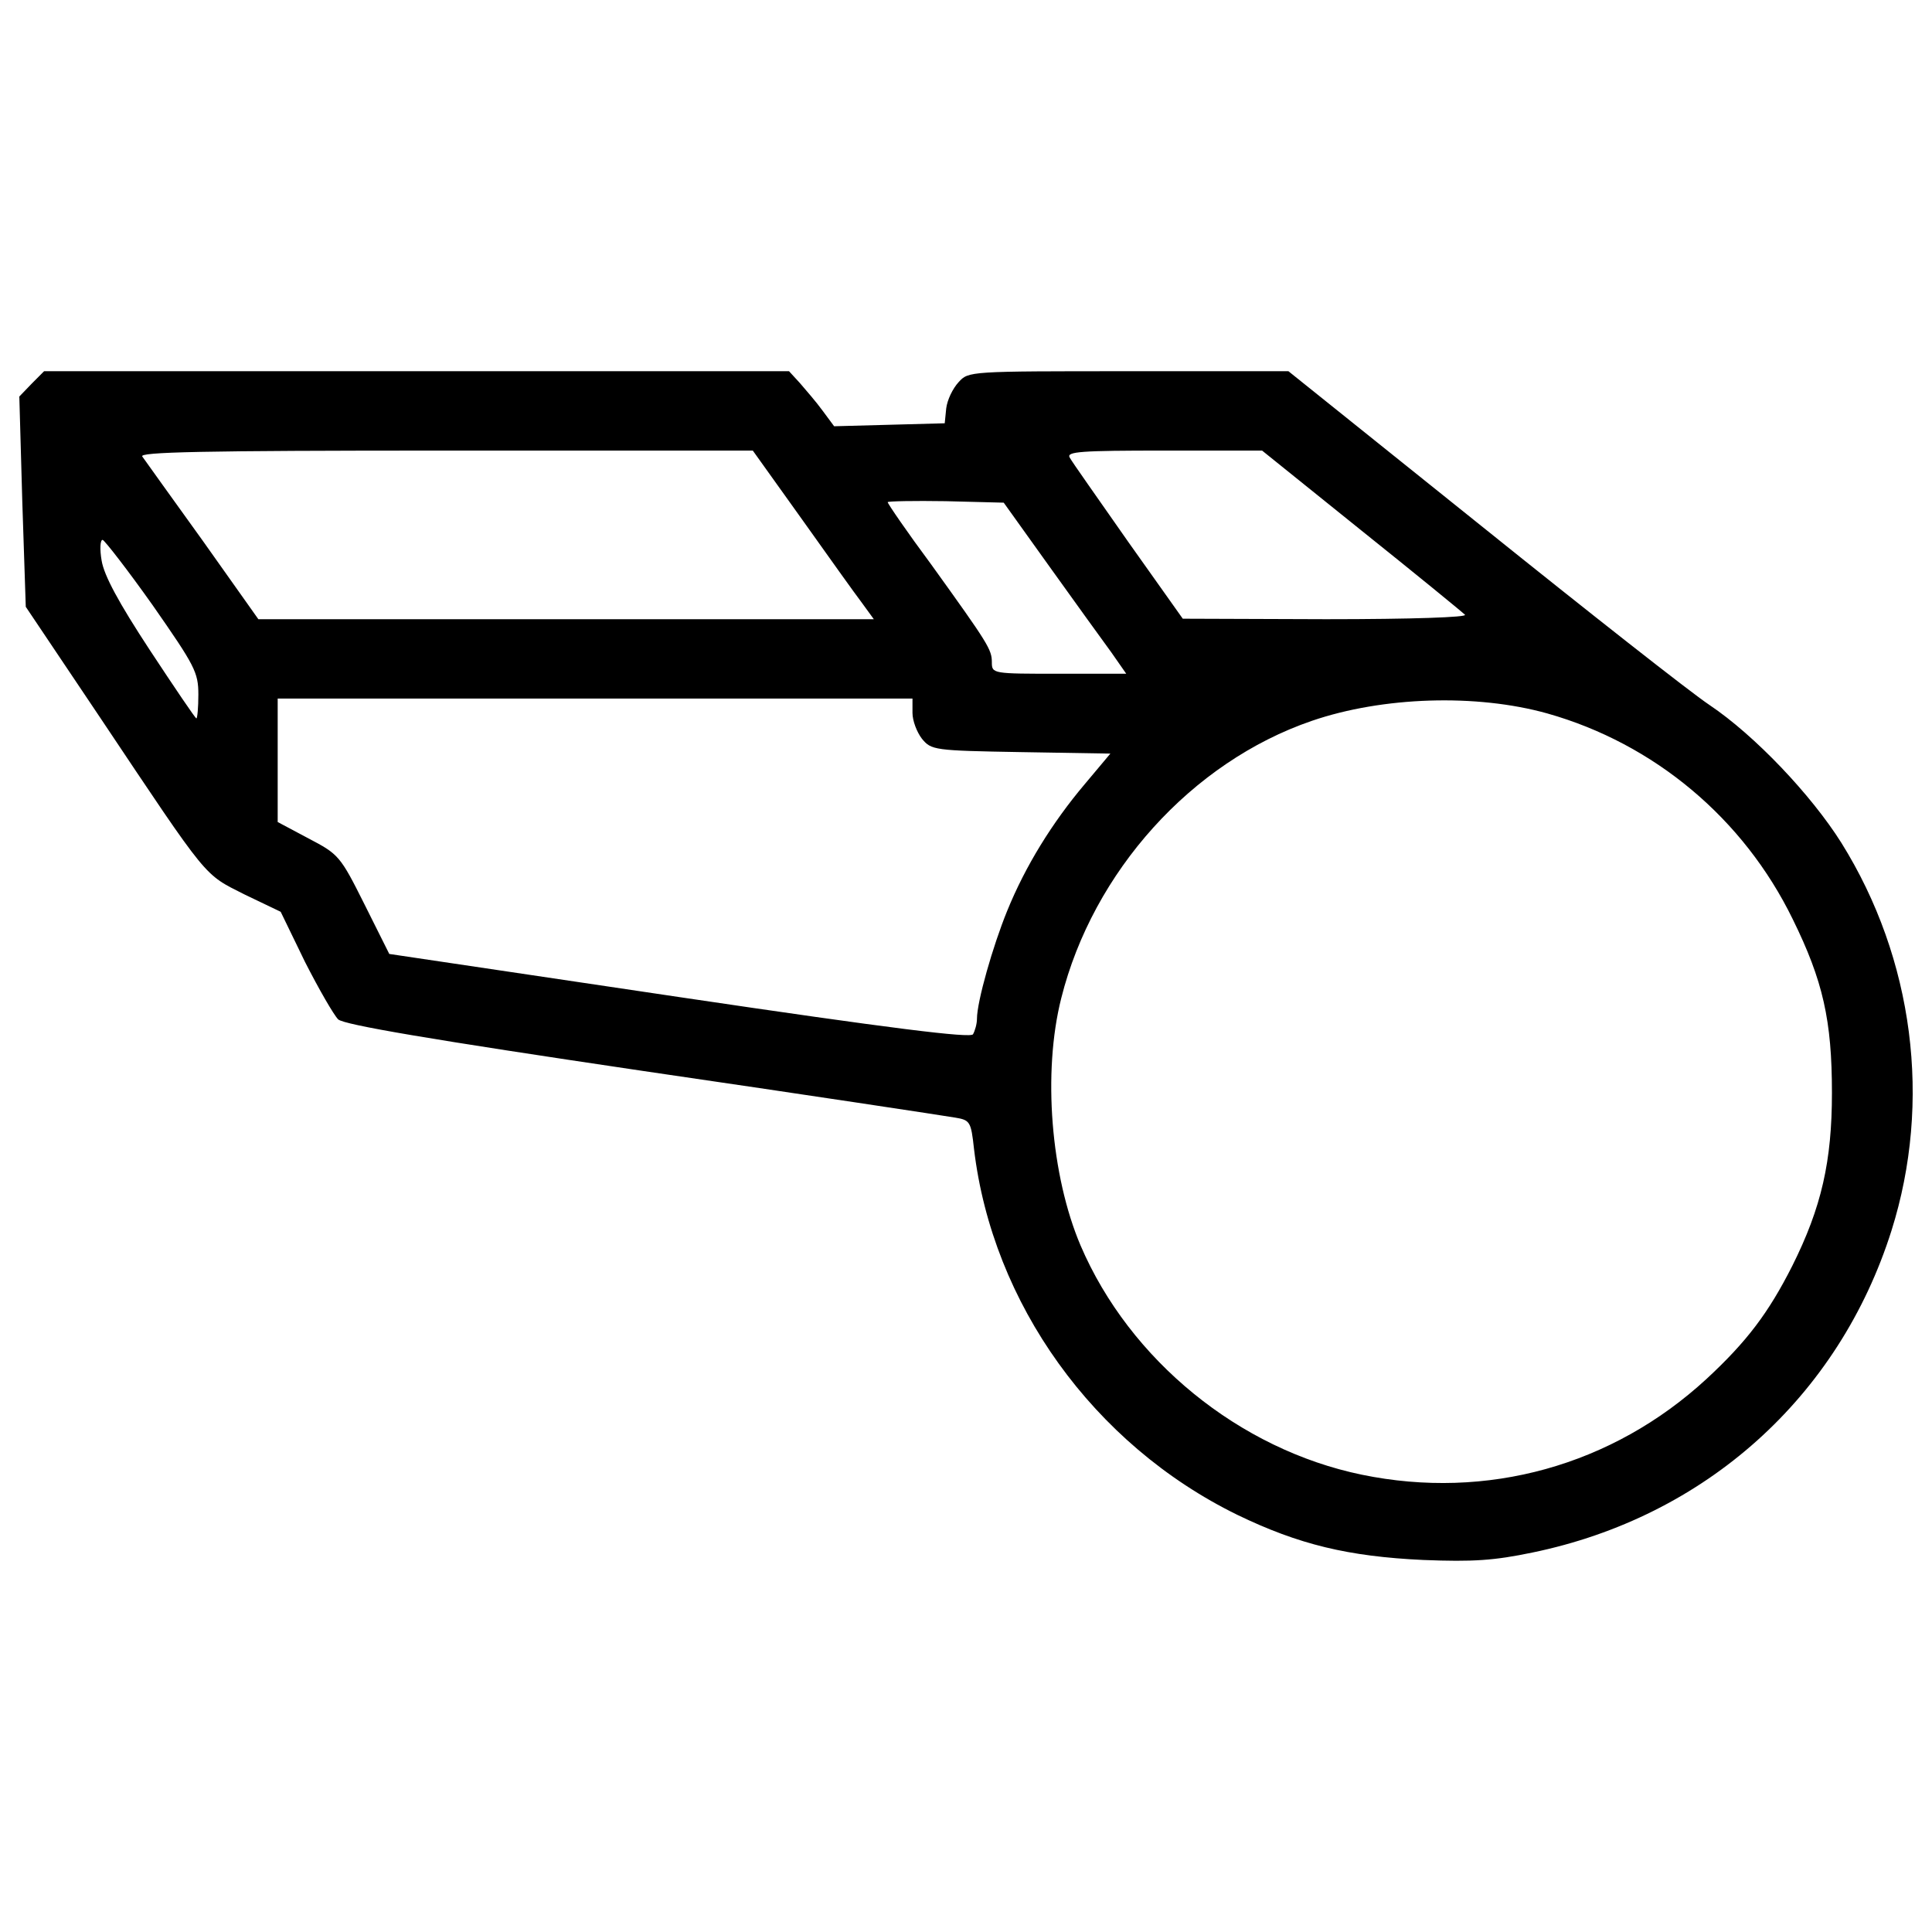
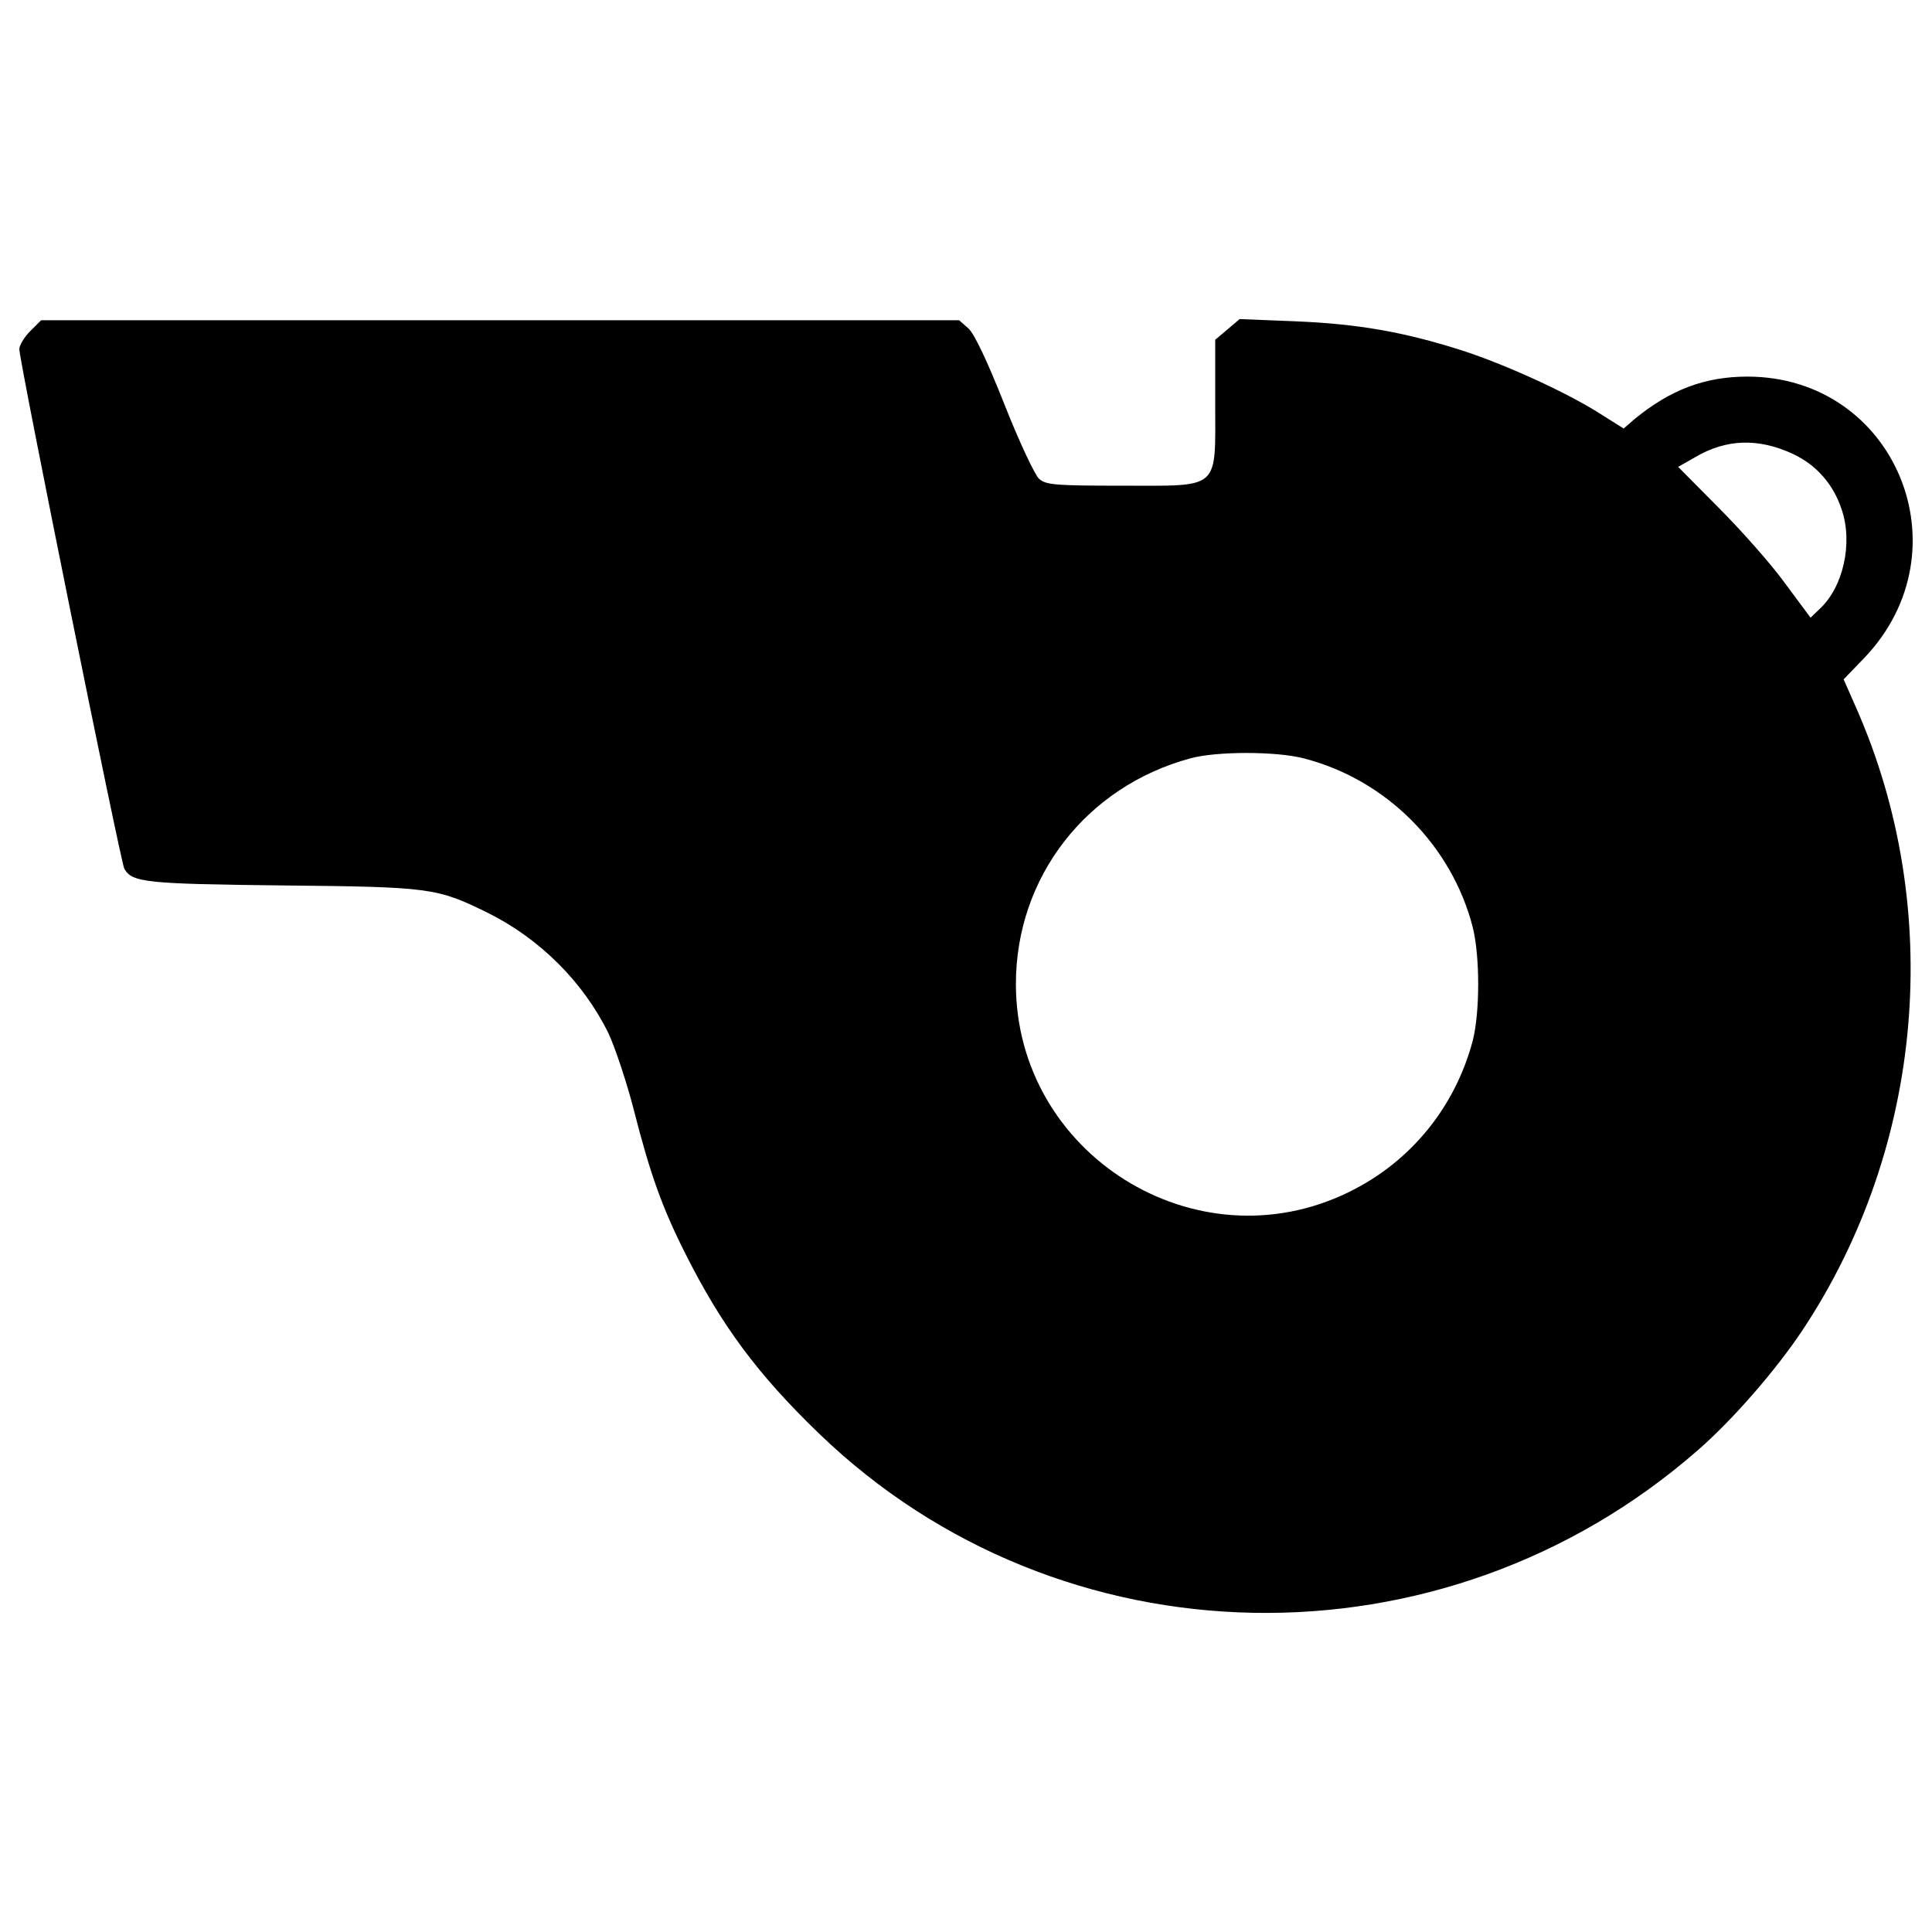
<svg xmlns="http://www.w3.org/2000/svg" version="1.1" x="0px" y="0px" viewBox="0 0 1000 1000" enable-background="new 0 0 1000 1000" xml:space="preserve">
  <g>
-     <g transform="translate(0,511) scale(0.1,-0.1)">
-       <path d="M164.2,3124.3l-64.2-66.7l15.4-544.2l18-544.2L521,1391.7c564.7-844.5,531.4-803.4,744.4-911.3l187.4-89.8l125.8-259.3c71.9-141.2,148.9-274.7,172-297.8c33.4-28.2,469.7-102.7,1578.7-266.9c844.5-123.2,1571-233.6,1614.6-241.3c77-12.8,82.1-20.5,97.5-161.7c95-800.9,618.6-1529.9,1363-1894.4c318.3-154,575-215.6,962.6-233.6c259.2-10.3,367.1-2.6,564.7,38.5c895.9,184.8,1586.4,806,1858.5,1666c210.5,667.4,115.5,1406.7-259.2,2007.3c-156.6,249-449.2,557-682.8,713.6c-100.1,66.7-631.5,485.1-1180.8,926.7l-998.5,800.9h-826.6c-826.6,0-829.1,0-880.5-56.5c-30.8-33.4-59-92.4-64.2-136l-7.7-77l-284.9-7.7l-287.5-7.7l-59,79.6c-33.4,46.2-87.3,107.8-118.1,143.8l-56.5,61.6H2156.1H228.3L164.2,3124.3z M4148.1,2426.1c138.6-195.1,279.8-392.7,313.2-436.4l61.6-84.7H2931.3H1337.3l-287.5,405.6C890.6,2531.4,749.4,2729,736.6,2747c-20.5,23.1,297.8,30.8,1568.4,30.8h1591.5L4148.1,2426.1z M7046.1,2364.5c282.4-225.9,523.7-423.5,536.5-436.4c15.4-12.8-269.5-23.1-718.7-23.1l-741.9,2.6l-282.4,397.9c-154,220.8-292.6,415.8-302.9,436.4c-18,30.8,59,35.9,487.7,35.9h508.2L7046.1,2364.5z M5434.1,2174.6c130.9-182.3,274.6-382.5,318.3-441.5l77-110.4h-346.5c-343.9,0-349.1,0-349.1,59c0,66.7-17.9,95-313.2,505.7c-125.8,169.4-225.9,315.7-225.9,323.4c0,5.1,136,7.7,300.3,5.1l300.3-7.7L5434.1,2174.6z M790.5,1976.9c218.2-313.2,236.2-346.5,236.2-462.1c0-66.7-5.1-123.2-10.3-123.2c-5.1,0-112.9,159.2-241.3,354.2c-161.7,246.4-236.2,385-249,462.1c-10.3,59-7.7,107.8,5.1,107.8C541.5,2313.2,659.6,2161.7,790.5,1976.9z M4723,1419.9c0-41.1,23.1-100.1,48.8-133.5c48.8-59,61.6-61.6,513.4-69.3l462.1-7.7l-133.5-159.1c-166.8-197.7-305.5-421-400.5-654.6c-74.4-182.3-156.6-469.7-156.6-559.6c0-25.7-10.3-61.6-20.5-79.6C5023.4-264,4622.9-215.2,3516.6-51L2014.9,172.4l-128.3,256.7c-125.8,251.6-133.5,259.3-290.1,341.4l-159.2,84.7V1176v318.3h1642.8H4723V1419.9z M8008.7,1417.3c554.5-156.6,1016.5-544.2,1270.6-1065.3c156.6-318.3,202.8-523.7,202.8-898.4c0-354.2-53.9-593-205.4-895.9c-123.2-243.9-236.1-392.7-444.1-585.3c-487.7-449.2-1137.1-628.9-1784-495.4c-634,130.9-1201.3,593-1455.4,1185.9c-154,361.9-197.6,895.8-100.1,1280.9c164.3,654.6,675.1,1221.9,1296.3,1434.9C7156.5,1504.6,7641.7,1520,8008.7,1417.3z" />
+     <g transform="translate(0,344) scale(0.1,-0.1)">
+       <path d="M156.5,1726.2c-31.1-31.1-56.5-74-56.5-93.4c0-62.3,523.6-2651.2,543.1-2688.2c38.9-72,109-79.8,819.5-87.6c765-7.8,798.1-11.7,1062.8-142.1c266.7-132.4,492.5-356.2,622.9-621c35-74,95.4-255,132.4-399c83.7-329,146-504.1,266.7-743.6c186.9-371.8,373.7-624.8,693-932.4C5488-5184,7467.6-5221,8787.4-4066.7c179.1,155.7,404.9,414.6,543.1,622.9c628.7,948,735.8,2182.1,276.4,3221.5l-64.3,146l107.1,111c533.4,558.7,159.6,1456-605.4,1456c-220,0-399-68.1-584-220l-56.4-48.7l-120.7,75.9c-173.2,110.9-494.4,256.9-718.3,329c-299.8,95.4-535.3,136.3-856.5,149.9l-292,11.7l-64.2-54.5l-62.3-52.6v-329c0-453.5,31.1-426.3-482.7-426.3c-342.6,0-393.2,3.9-428.2,35c-21.4,17.5-103.2,190.8-179.1,383.5c-89.5,225.8-155.7,365.9-186.9,395.1l-48.7,42.8H2589.6H212.9L156.5,1726.2z M9281.8,1089.7c122.6-58.4,208.3-157.7,251.1-288.1c58.4-173.2,7.8-401-114.8-513.9l-46.7-44.8L9237,424c-72,99.3-227.8,274.5-342.6,389.3l-208.3,210.2l85.6,48.7C8935.3,1169.5,9102.7,1173.4,9281.8,1089.7z M6747.4-485.1c426.3-109,767-449.7,875.9-875.9c37-149.9,37-436,0-584c-91.5-346.5-323.1-630.7-644.3-786.4c-790.3-385.4-1720.7,198.5-1720.7,1078.4c0,552.8,364,1021.9,903.2,1167.9C6295.8-448.1,6605.3-448.1,6747.4-485.1z" />
    </g>
  </g>
</svg>
